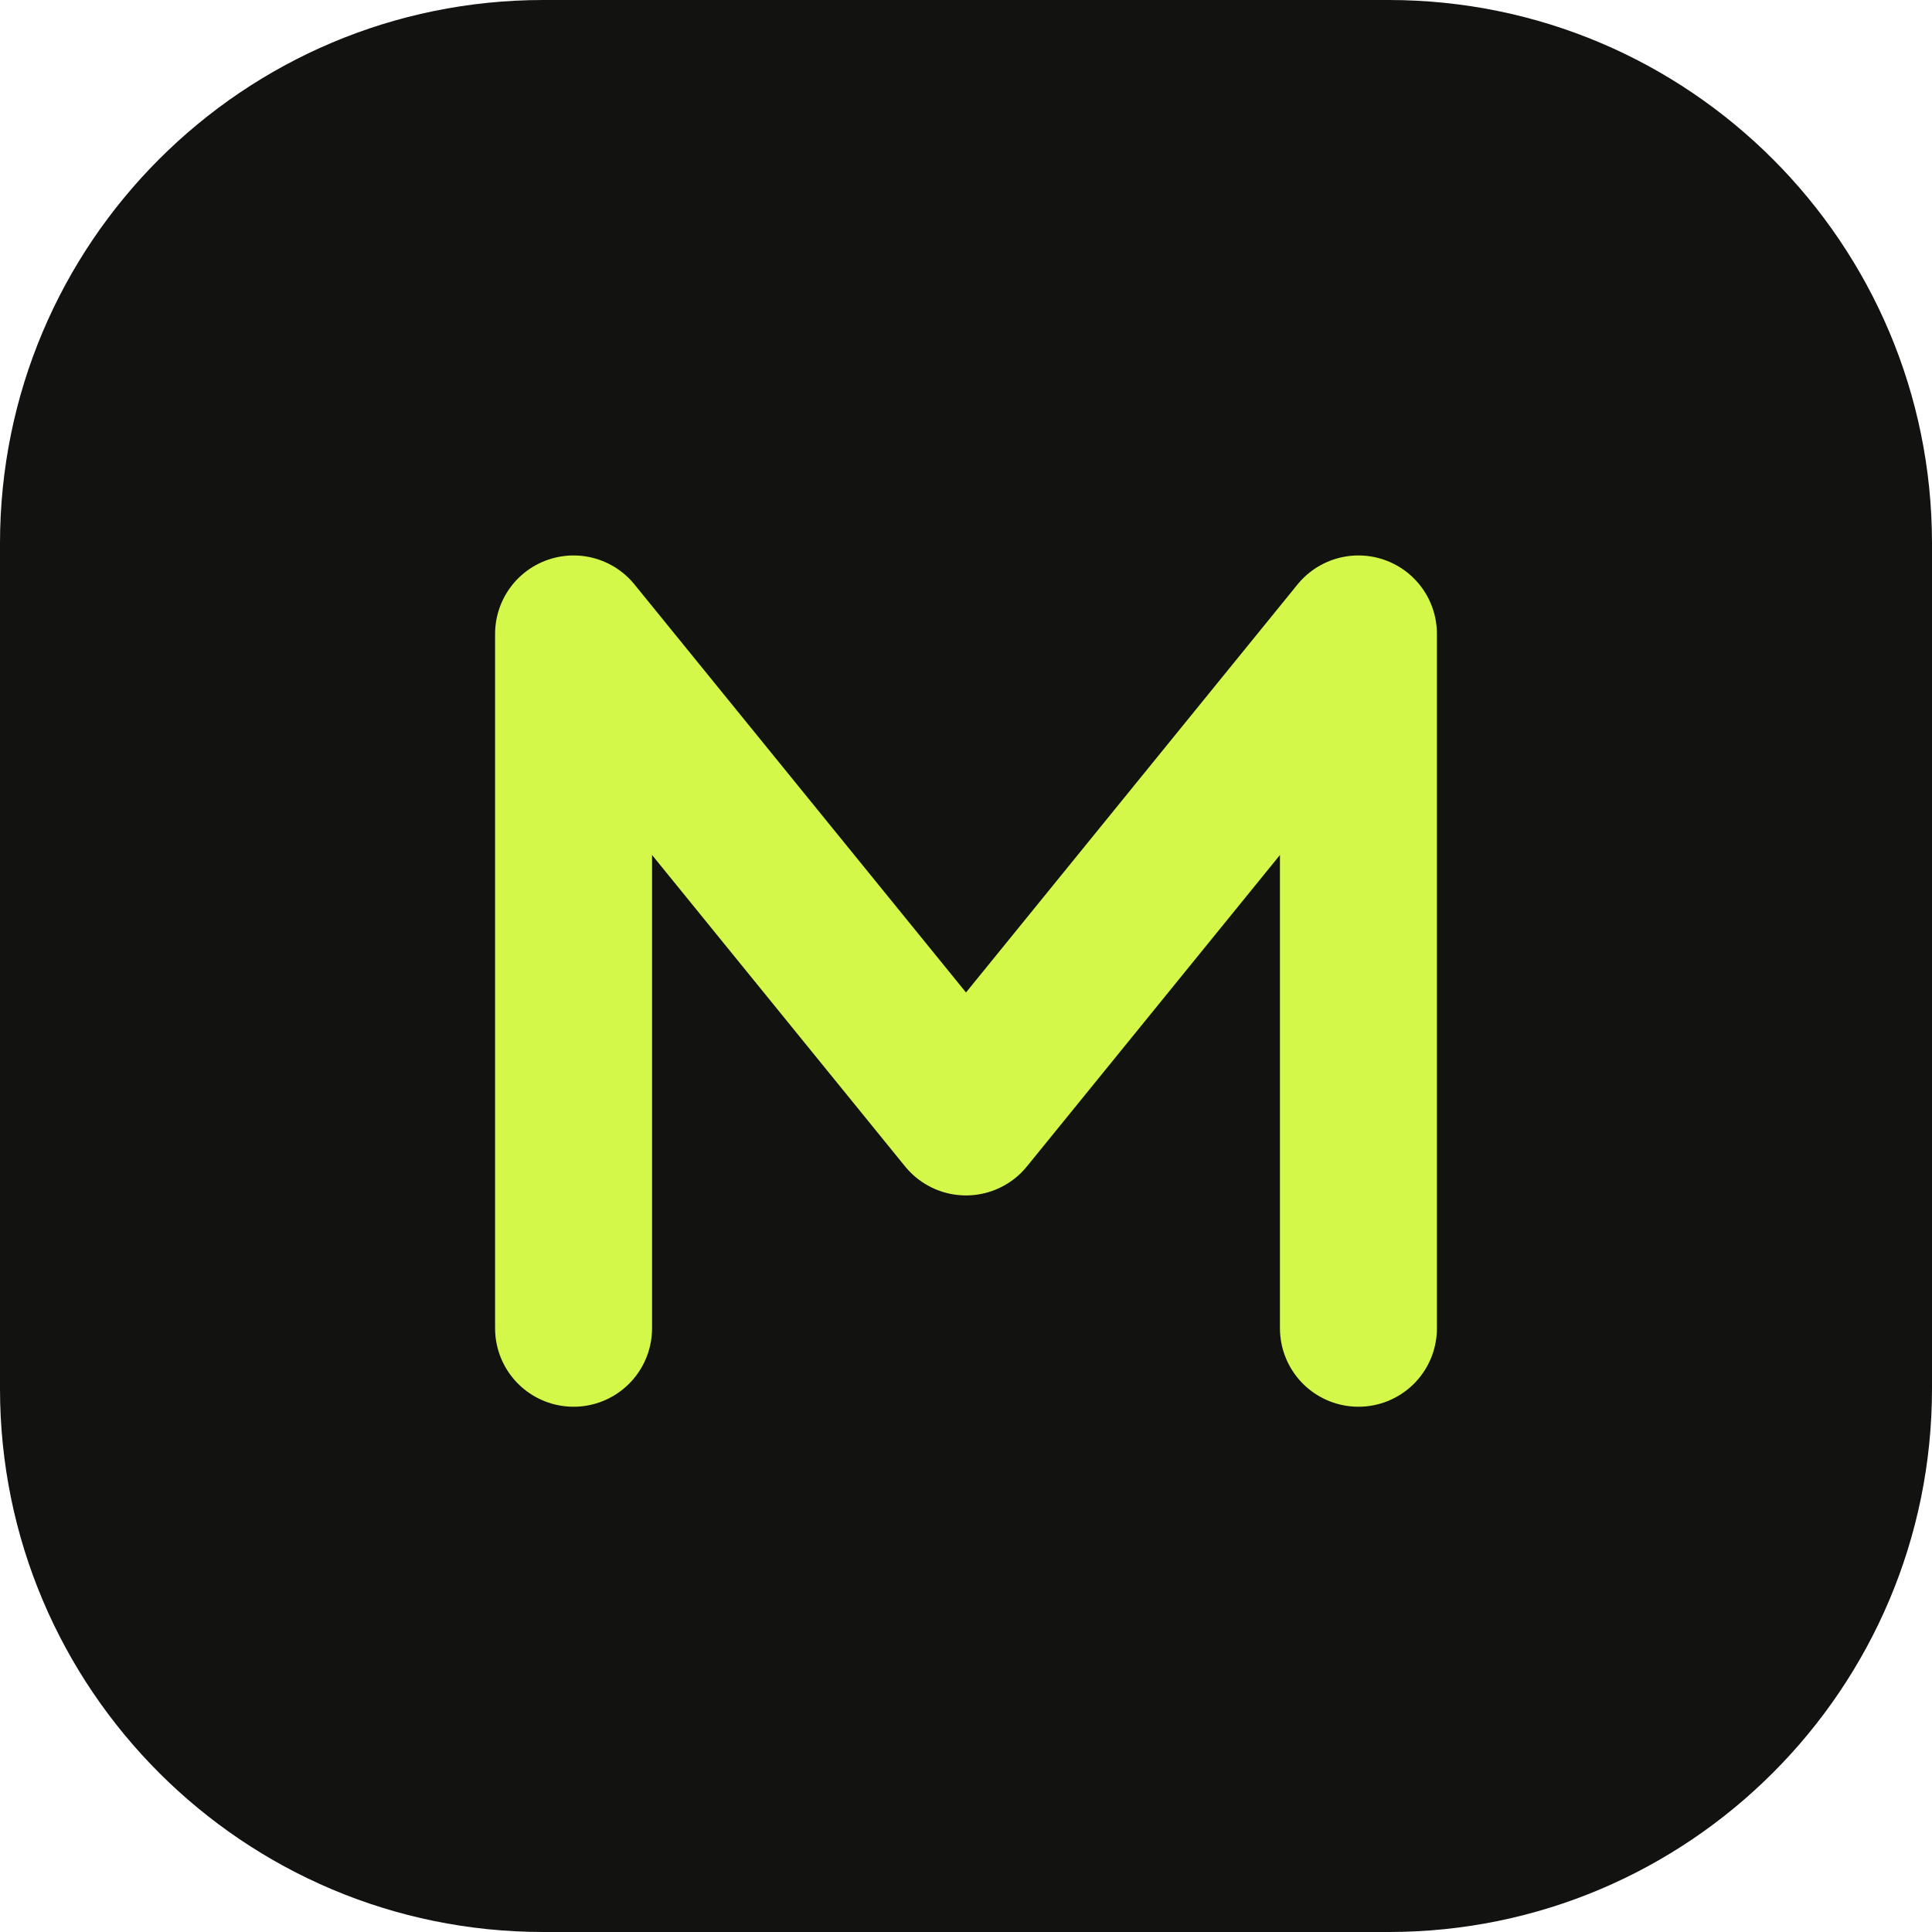
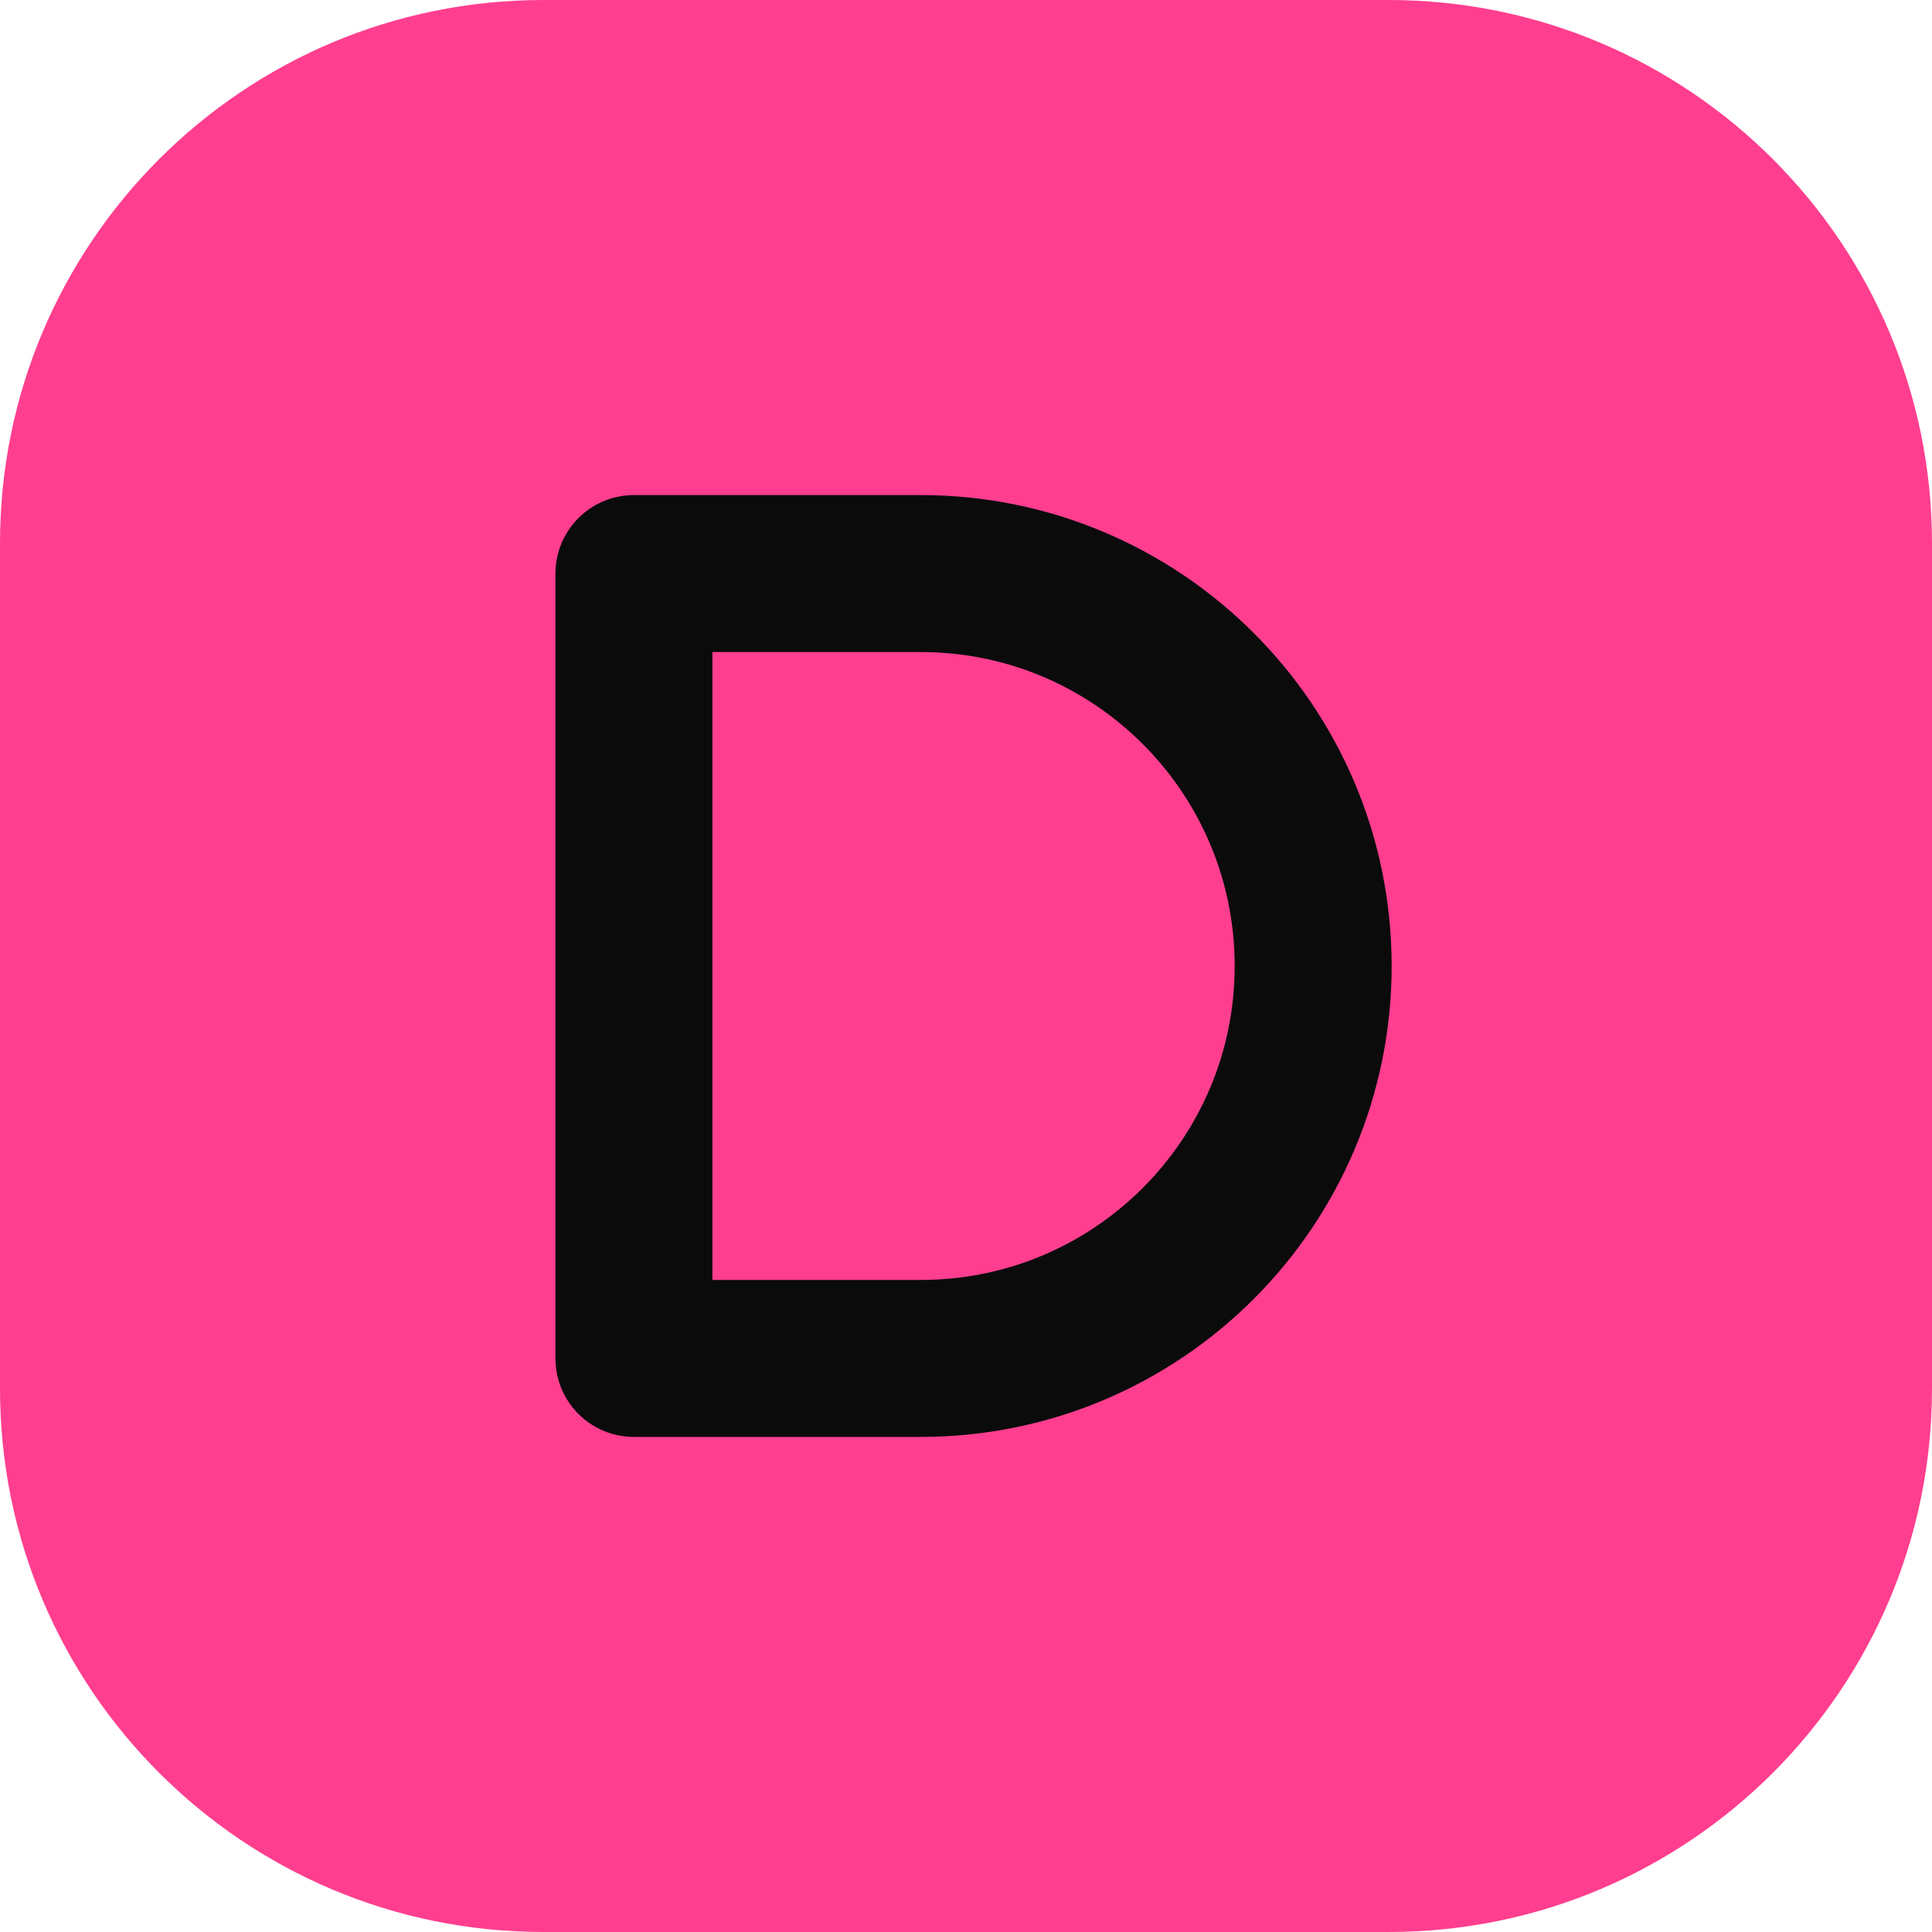
<svg xmlns="http://www.w3.org/2000/svg" viewBox="0 0 32 32" fill="none">
-   <rect width="32" height="32" rx="9" fill="#121211" />
-   <path d="M9.5 22V10.5l6.5 8 6.5-8V22" stroke="#d4f84a" stroke-width="2.6" stroke-linecap="round" stroke-linejoin="round" />
+   <rect width="32" height="32" rx="9" fill="#ff3e8f" />
+   <path d="M10.5 9.5h4.75a6.5 6.5 0 0 1 0 13H10.5z" stroke="#0b0b0c" stroke-width="2.6" stroke-linecap="round" stroke-linejoin="round" />
</svg>
